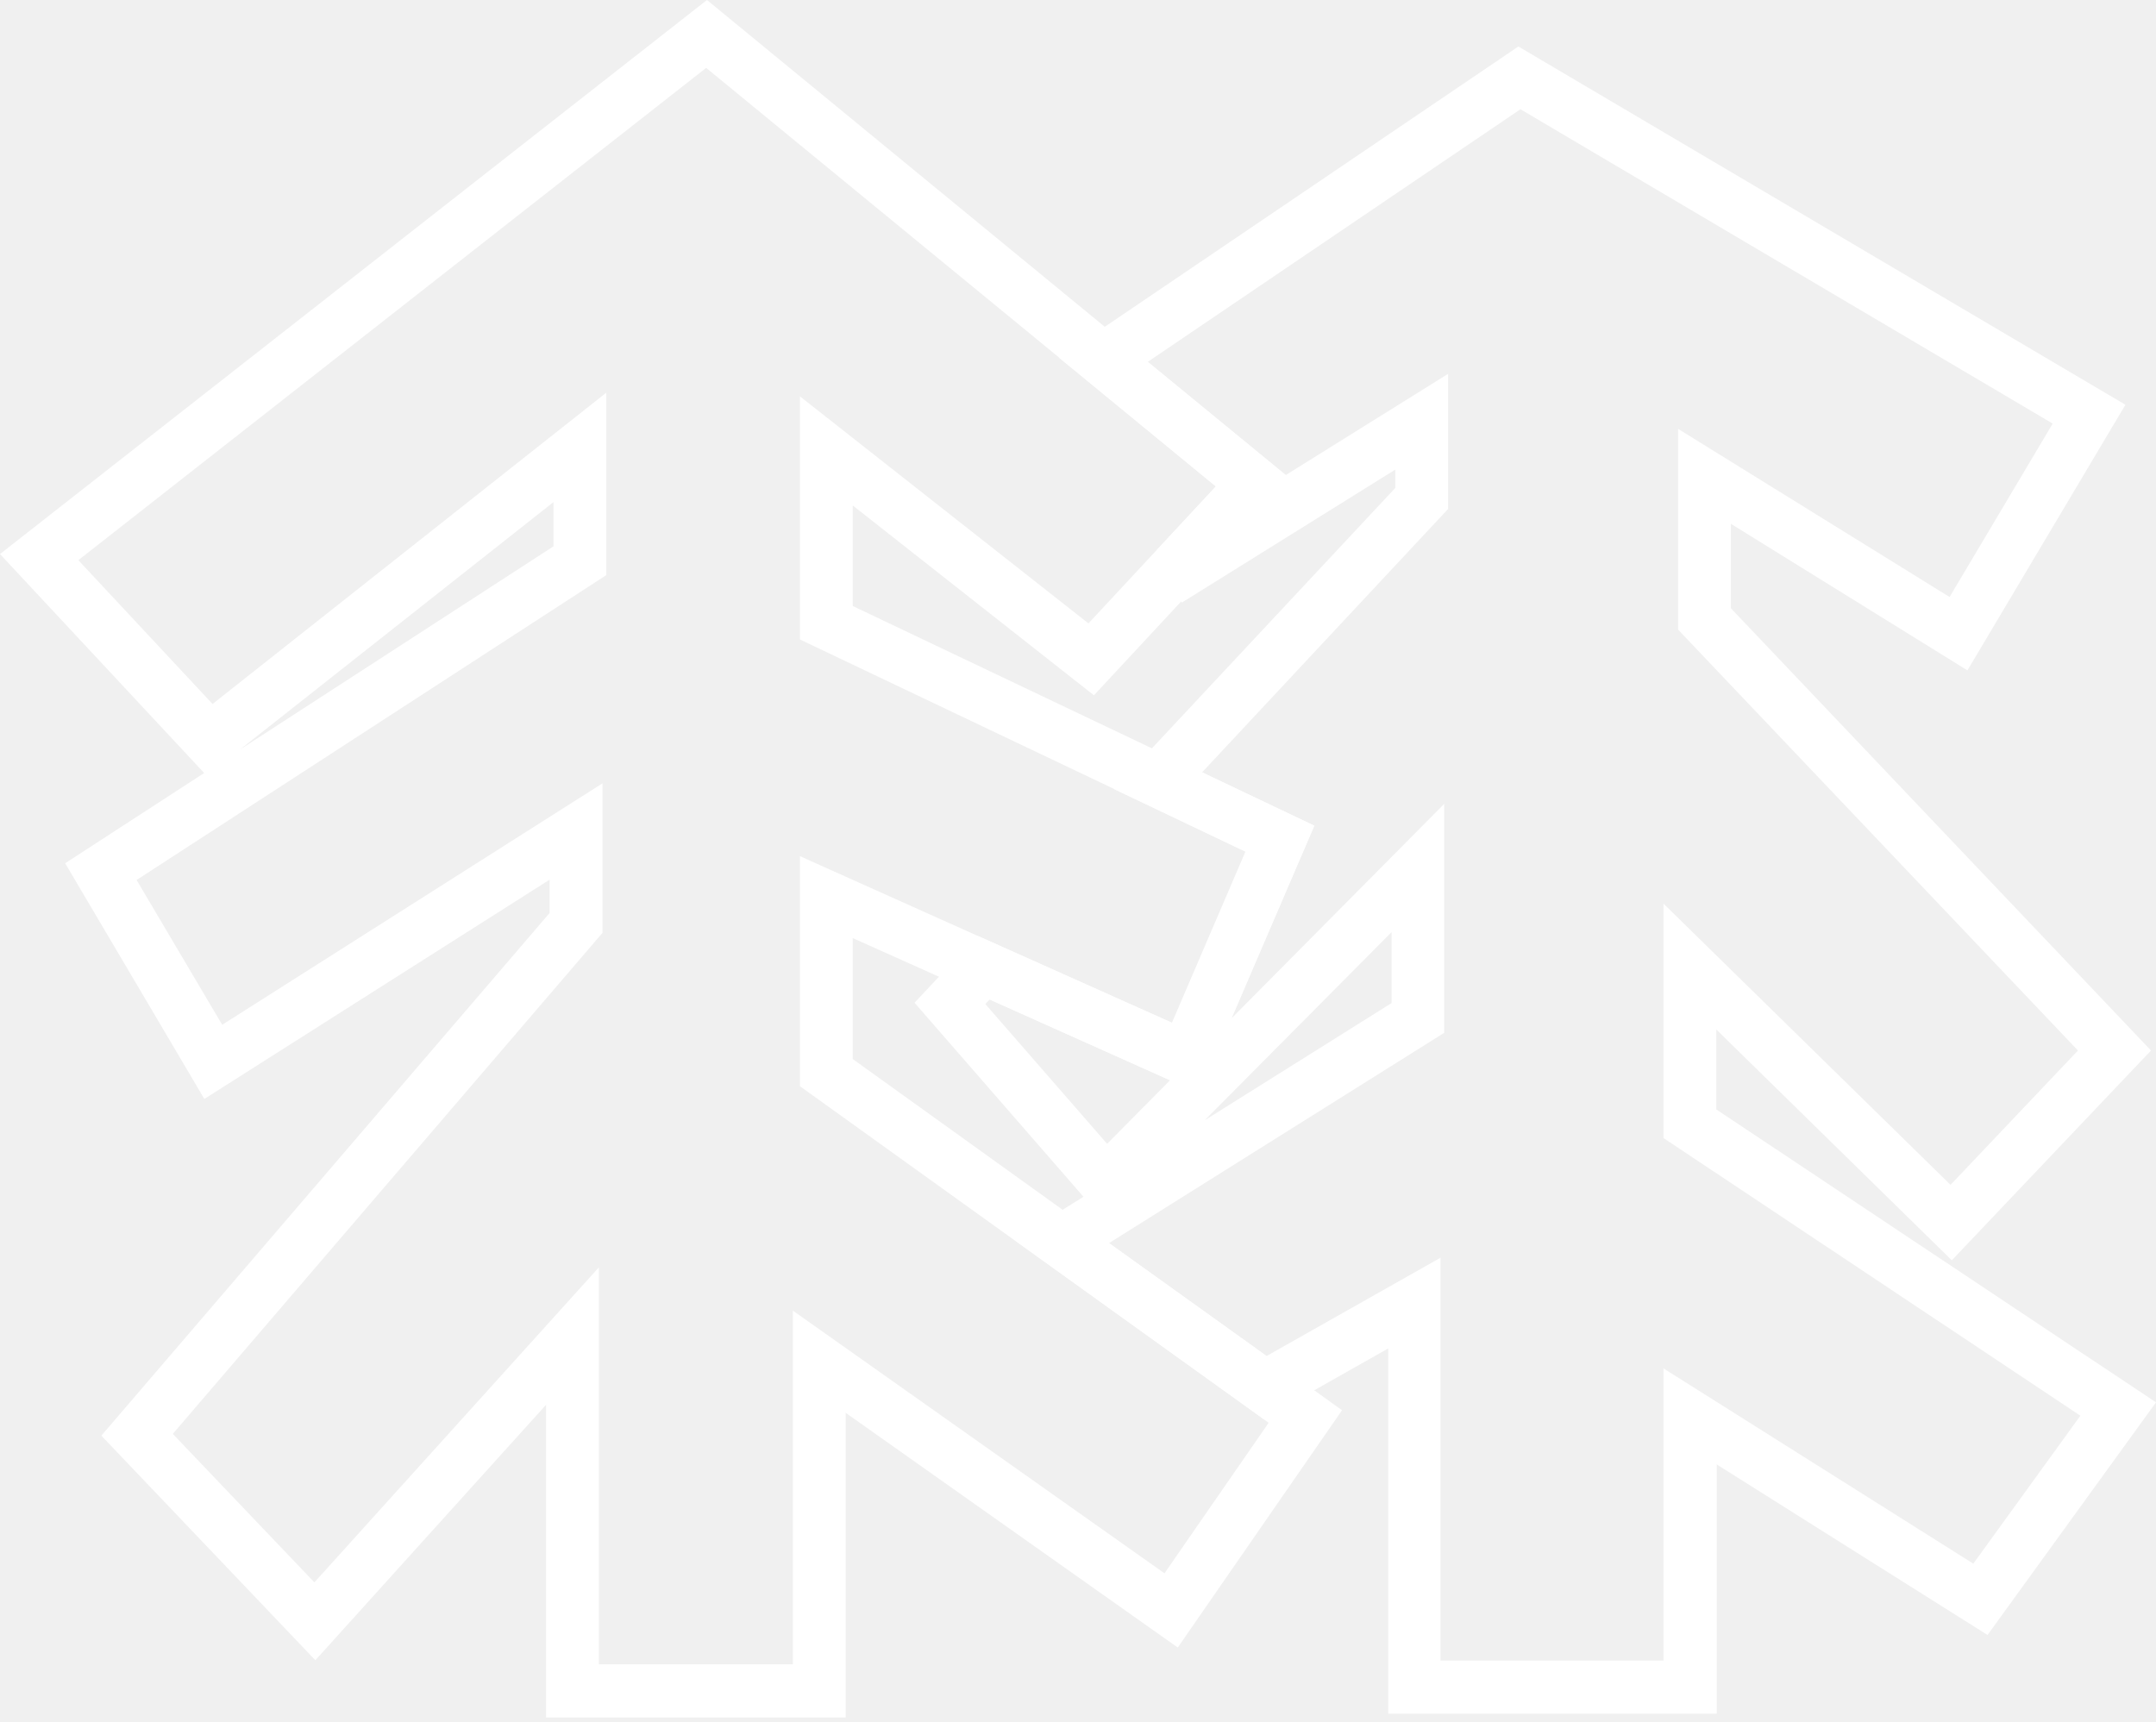
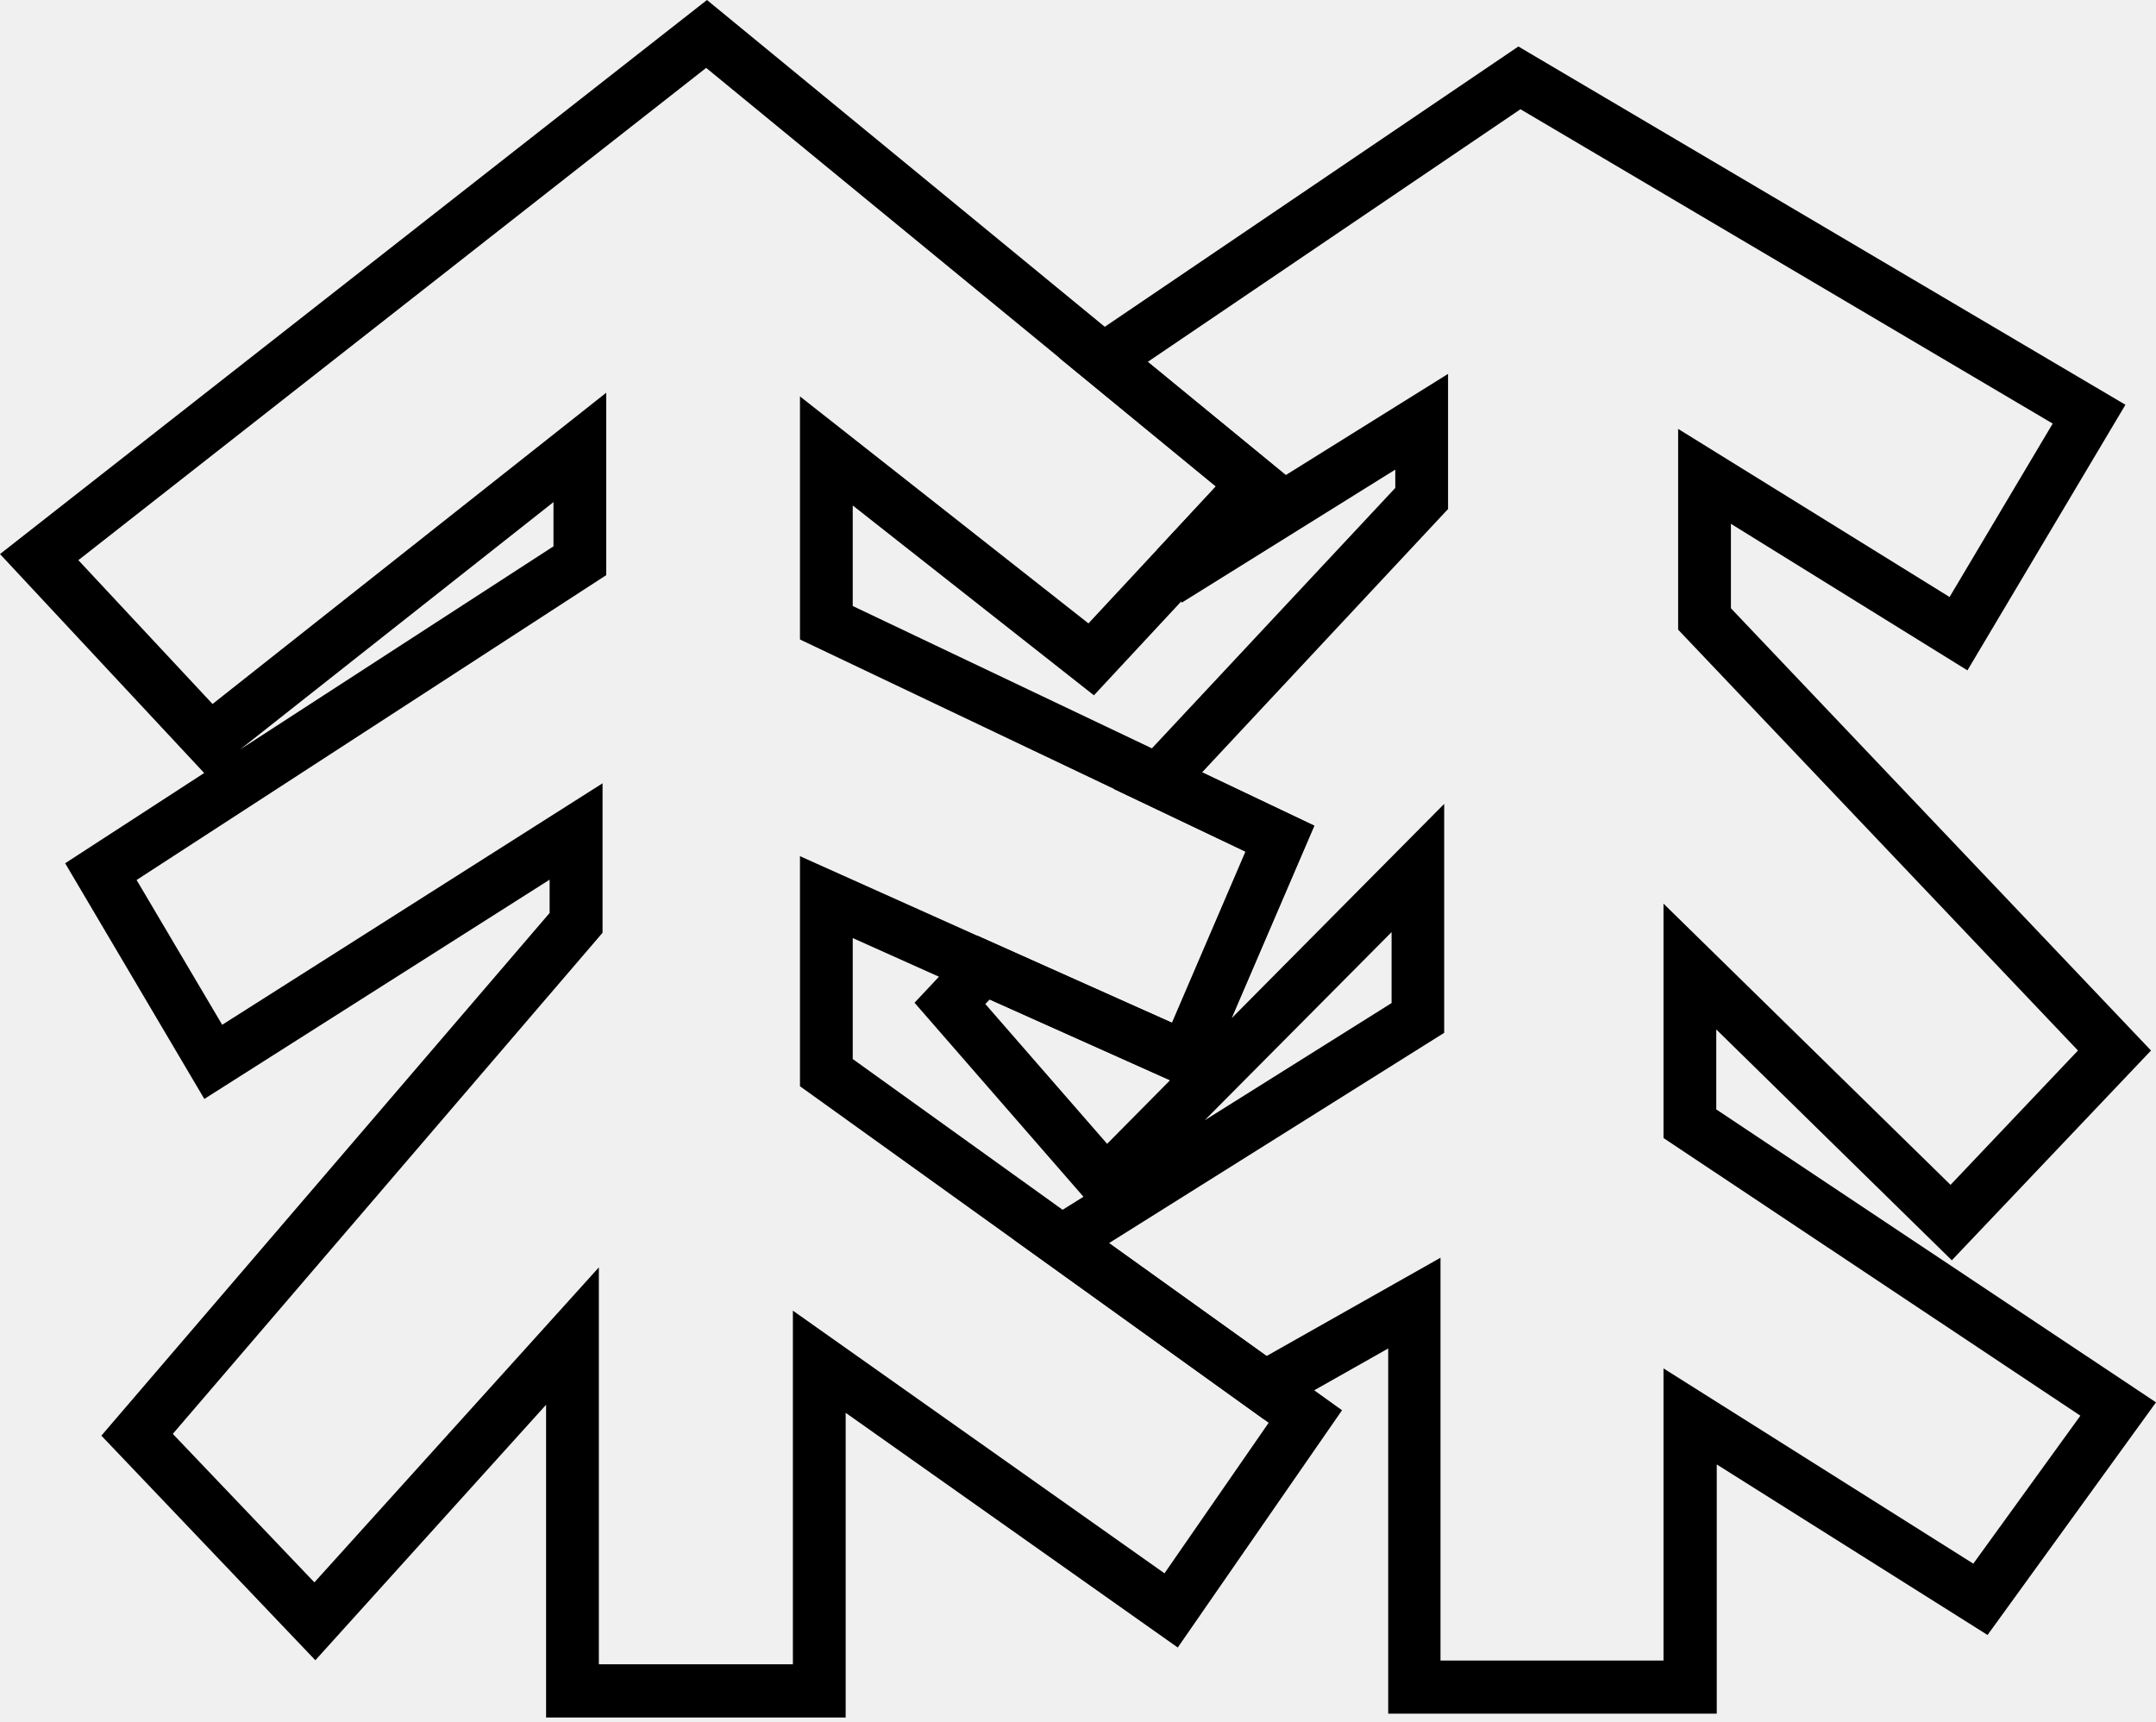
<svg xmlns="http://www.w3.org/2000/svg" width="134" height="107" viewBox="0 0 134 107" fill="none">
  <g clip-path="url(#clip0_75_1081)">
-     <path d="M79.91 29.53L80.38 29.91L73.42 37.39L73.45 37.45L86.72 29.18V30.33L71.6 46.51L74.72 48L90 31.64V23.24L79.93 29.52L79.91 29.53ZM106.67 68.97V63.99L121.31 78.34L133.69 65.3L107.58 37.81V32.56L122.28 41.67L132.1 25.16L94.37 2.89L68.67 20.31L65.83 22.24L75.57 30.24L71.9 34.19L73.42 37.4L73.45 37.46L86.72 29.19V30.34L71.6 46.52L69.24 49.05L77.43 52.95L72.86 63.59L60.74 58.16L58.36 60.71L56.84 62.33L67.34 74.39L66.06 75.19L63.05 77.08L78.53 88.2L81.7 86.41L86.28 83.82V106.52H106.7V91.03L123.53 101.63L134 87.17L106.7 68.98L106.67 68.97ZM61.24 62.41L61.51 62.13L72.72 67.15L68.81 71.1L61.25 62.42L61.24 62.41ZM122.65 97.2L103.39 85.06V103.22H89.53V78.18L78.72 84.29L68.93 77.27L89.76 64.2V49.97L76.55 63.29L81.69 51.33L74.71 48.01L89.99 31.65V23.25L79.92 29.53L71.34 22.49L94.5 6.79L127.58 26.33L121.17 37.11L104.3 26.66V39.14L129.15 65.3L121.23 73.65L103.39 56.17V70.74L129.3 88L122.65 97.19V97.2ZM74.87 69.64L86.49 57.94V62.35L74.87 69.64ZM79.91 29.53L80.38 29.91L73.42 37.39L73.45 37.45L86.72 29.18V30.33L71.6 46.51L74.72 48L90 31.64V23.24L79.93 29.52L79.91 29.53Z" fill="white" />
-     <path d="M81.67 86.41L78.72 84.29L68.92 77.27L66.03 75.19L53 65.83V58.31L58.33 60.7L61.5 62.12L72.71 67.14L74.53 67.96L76.54 63.28L81.68 51.32L74.7 48L71.58 46.51L53 37.67V31.42L67.99 43.22L73.41 37.39L80.37 29.91L79.9 29.53L71.32 22.49L68.66 20.31L43.94 0L0 34.44L12.69 48.05L4.05 53.66L12.7 68.31L34.16 54.68V56.75L6.3 89.24L19.6 103.2L33.94 87.32V106.76H52.56V87.82L73.2 102.41L83.41 87.66L81.68 86.42L81.67 86.41ZM72.38 97.8L49.28 81.47V103.45H37.22V78.78L19.54 98.36L10.74 89.13L37.45 57.98V48.69L13.81 63.7L8.49 54.7L37.68 35.75V24.41L13.21 43.76L4.87 34.82L43.89 4.22L65.83 22.23L75.57 30.23L71.9 34.18L67.65 38.75L49.72 24.64V39.75L69.22 49.03L77.41 52.93L72.84 63.57L60.71 58.15L49.72 53.22V67.52L63.02 77.07L78.5 88.19L78.85 88.44L72.38 97.79V97.8ZM14.92 46.59L34.4 31.21V33.96L14.92 46.59Z" fill="white" />
+     <path d="M79.91 29.53L80.38 29.91L73.42 37.39L73.45 37.45L86.72 29.18V30.33L71.6 46.51L74.72 48L90 31.64V23.24L79.93 29.52L79.91 29.53ZM106.67 68.97V63.99L121.31 78.34L133.69 65.3L107.58 37.81V32.56L122.28 41.67L132.1 25.16L94.37 2.89L68.67 20.31L65.83 22.24L75.57 30.24L71.9 34.19L73.42 37.4L73.45 37.46L86.72 29.19V30.34L71.6 46.52L69.24 49.05L77.43 52.95L72.86 63.59L60.74 58.16L58.36 60.71L56.84 62.33L67.34 74.39L66.06 75.19L63.05 77.08L78.53 88.2L81.7 86.41L86.28 83.82V106.52H106.7V91.03L123.53 101.63L134 87.17L106.7 68.98L106.67 68.97ZM61.24 62.41L61.51 62.13L72.72 67.15L68.81 71.1L61.25 62.42L61.24 62.41ZM122.65 97.2L103.39 85.06V103.22H89.53V78.18L78.72 84.29L68.93 77.27L89.76 64.2V49.97L76.55 63.29L81.69 51.33L74.71 48.01L89.99 31.65V23.25L79.92 29.53L71.34 22.49L94.5 6.79L127.58 26.33L121.17 37.11L104.3 26.66V39.14L129.15 65.3L121.23 73.65L103.39 56.17V70.74L129.3 88L122.65 97.19V97.2ZM74.87 69.64L86.49 57.94V62.35L74.87 69.64ZM79.91 29.53L80.38 29.91L73.42 37.39L73.45 37.45L86.72 29.18V30.33L71.6 46.51L74.72 48L90 31.64V23.24L79.93 29.52L79.91 29.53Z" fill="black" />
+     <path d="M81.67 86.41L78.72 84.29L68.92 77.27L66.03 75.19L53 65.83V58.31L58.33 60.7L61.5 62.12L72.71 67.14L74.53 67.96L76.54 63.28L81.68 51.32L74.7 48L71.58 46.51L53 37.67V31.42L67.99 43.22L73.41 37.39L80.37 29.91L79.9 29.53L71.32 22.49L68.66 20.31L43.94 0L0 34.44L12.69 48.05L4.05 53.66L12.7 68.31L34.16 54.68V56.75L6.3 89.24L19.6 103.2L33.94 87.32V106.76H52.56V87.82L73.2 102.41L83.41 87.66L81.68 86.42L81.67 86.41ZM72.38 97.8L49.28 81.47V103.45H37.22V78.78L19.54 98.36L10.74 89.13L37.45 57.98V48.69L13.81 63.7L8.49 54.7L37.68 35.75V24.41L13.21 43.76L4.87 34.82L43.89 4.22L65.83 22.23L75.57 30.23L71.9 34.18L67.65 38.75L49.72 24.64V39.75L69.22 49.03L77.41 52.93L72.84 63.57L60.71 58.15L49.72 53.22V67.52L63.02 77.07L78.5 88.19L78.85 88.44L72.38 97.79V97.8ZM14.92 46.59L34.4 31.21V33.96L14.92 46.59Z" fill="black" />
  </g>
  <defs>
    <clipPath id="clip0_75_1081">
-       <rect width="133.97" height="106.75" fill="white" />
+       <rect width="133.97" height="106.75" fill="black" />
    </clipPath>
  </defs>
</svg>
